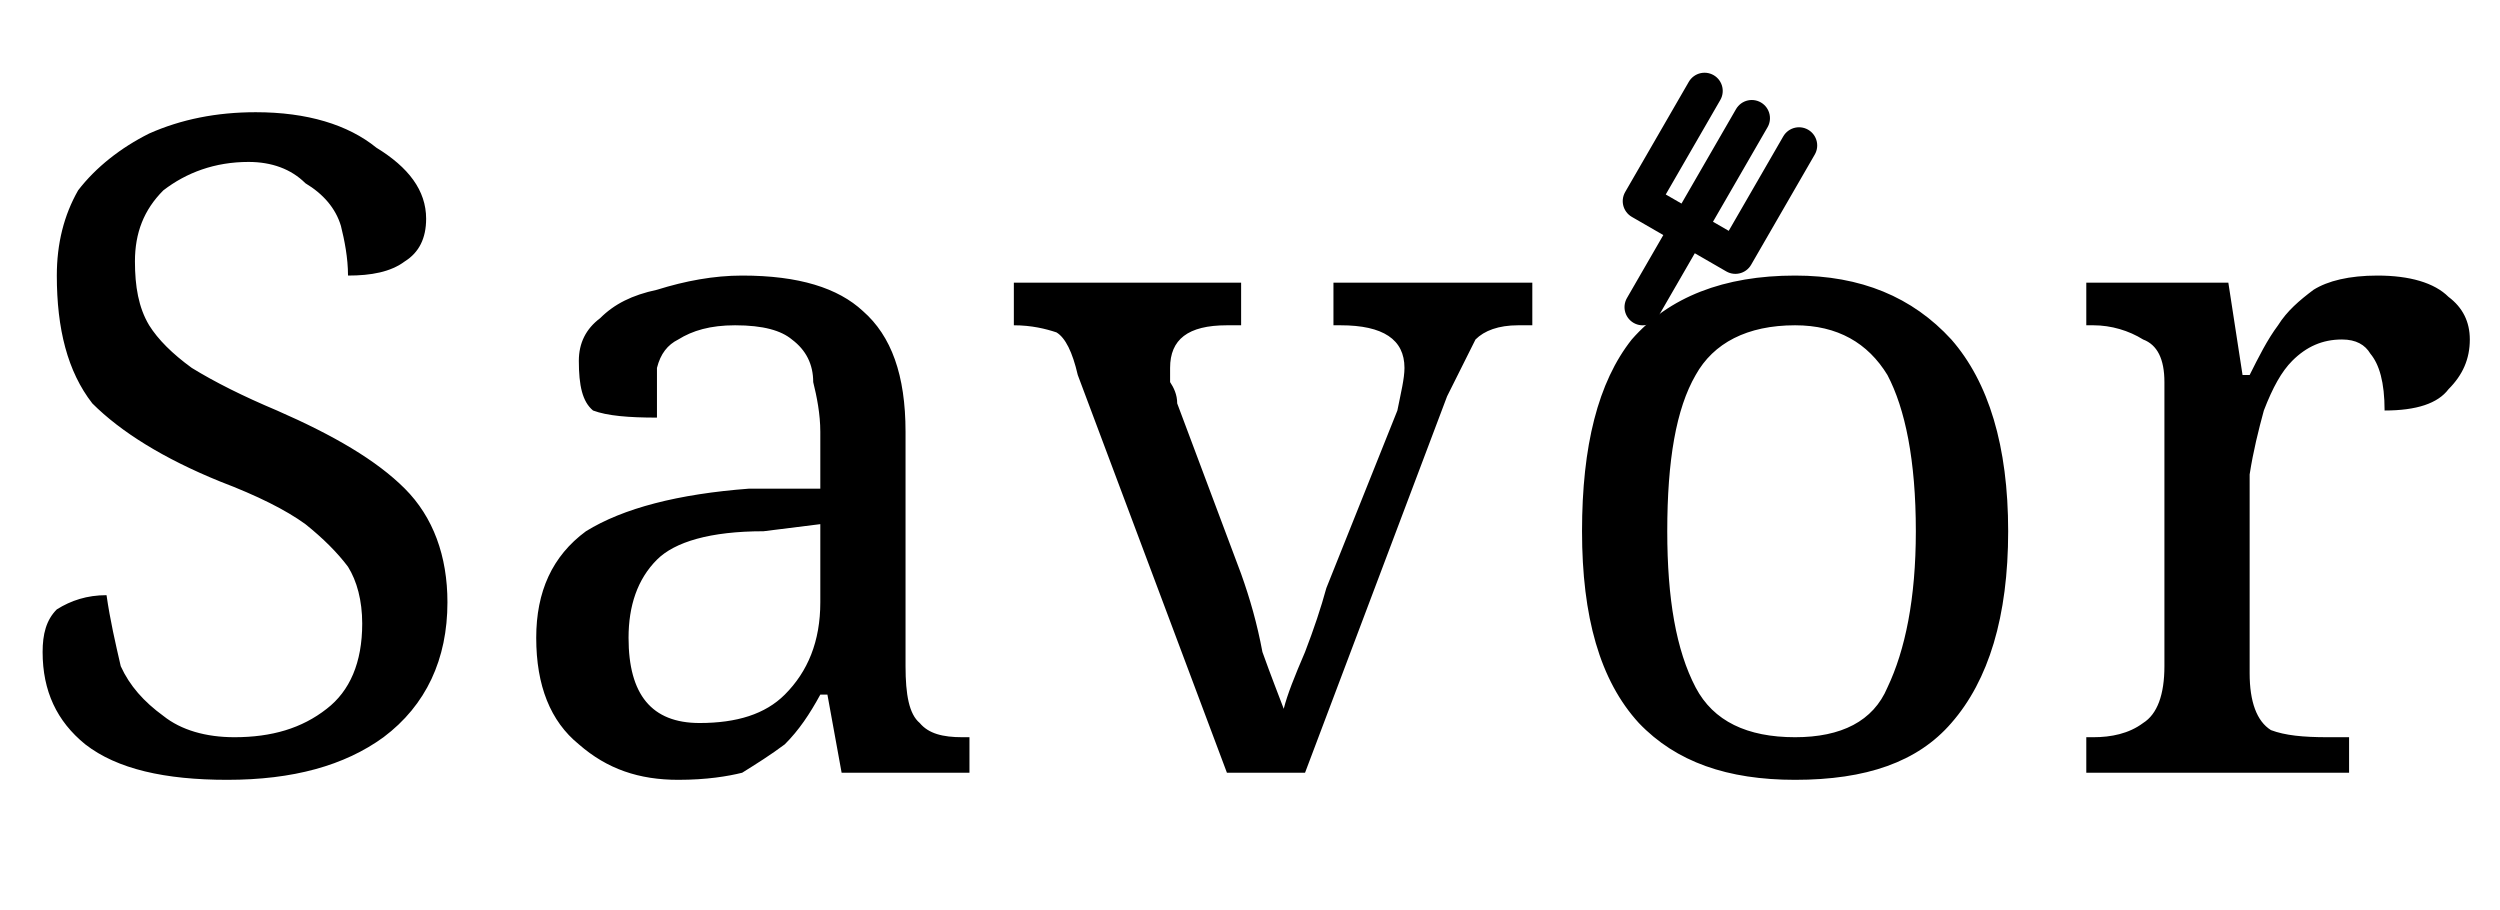
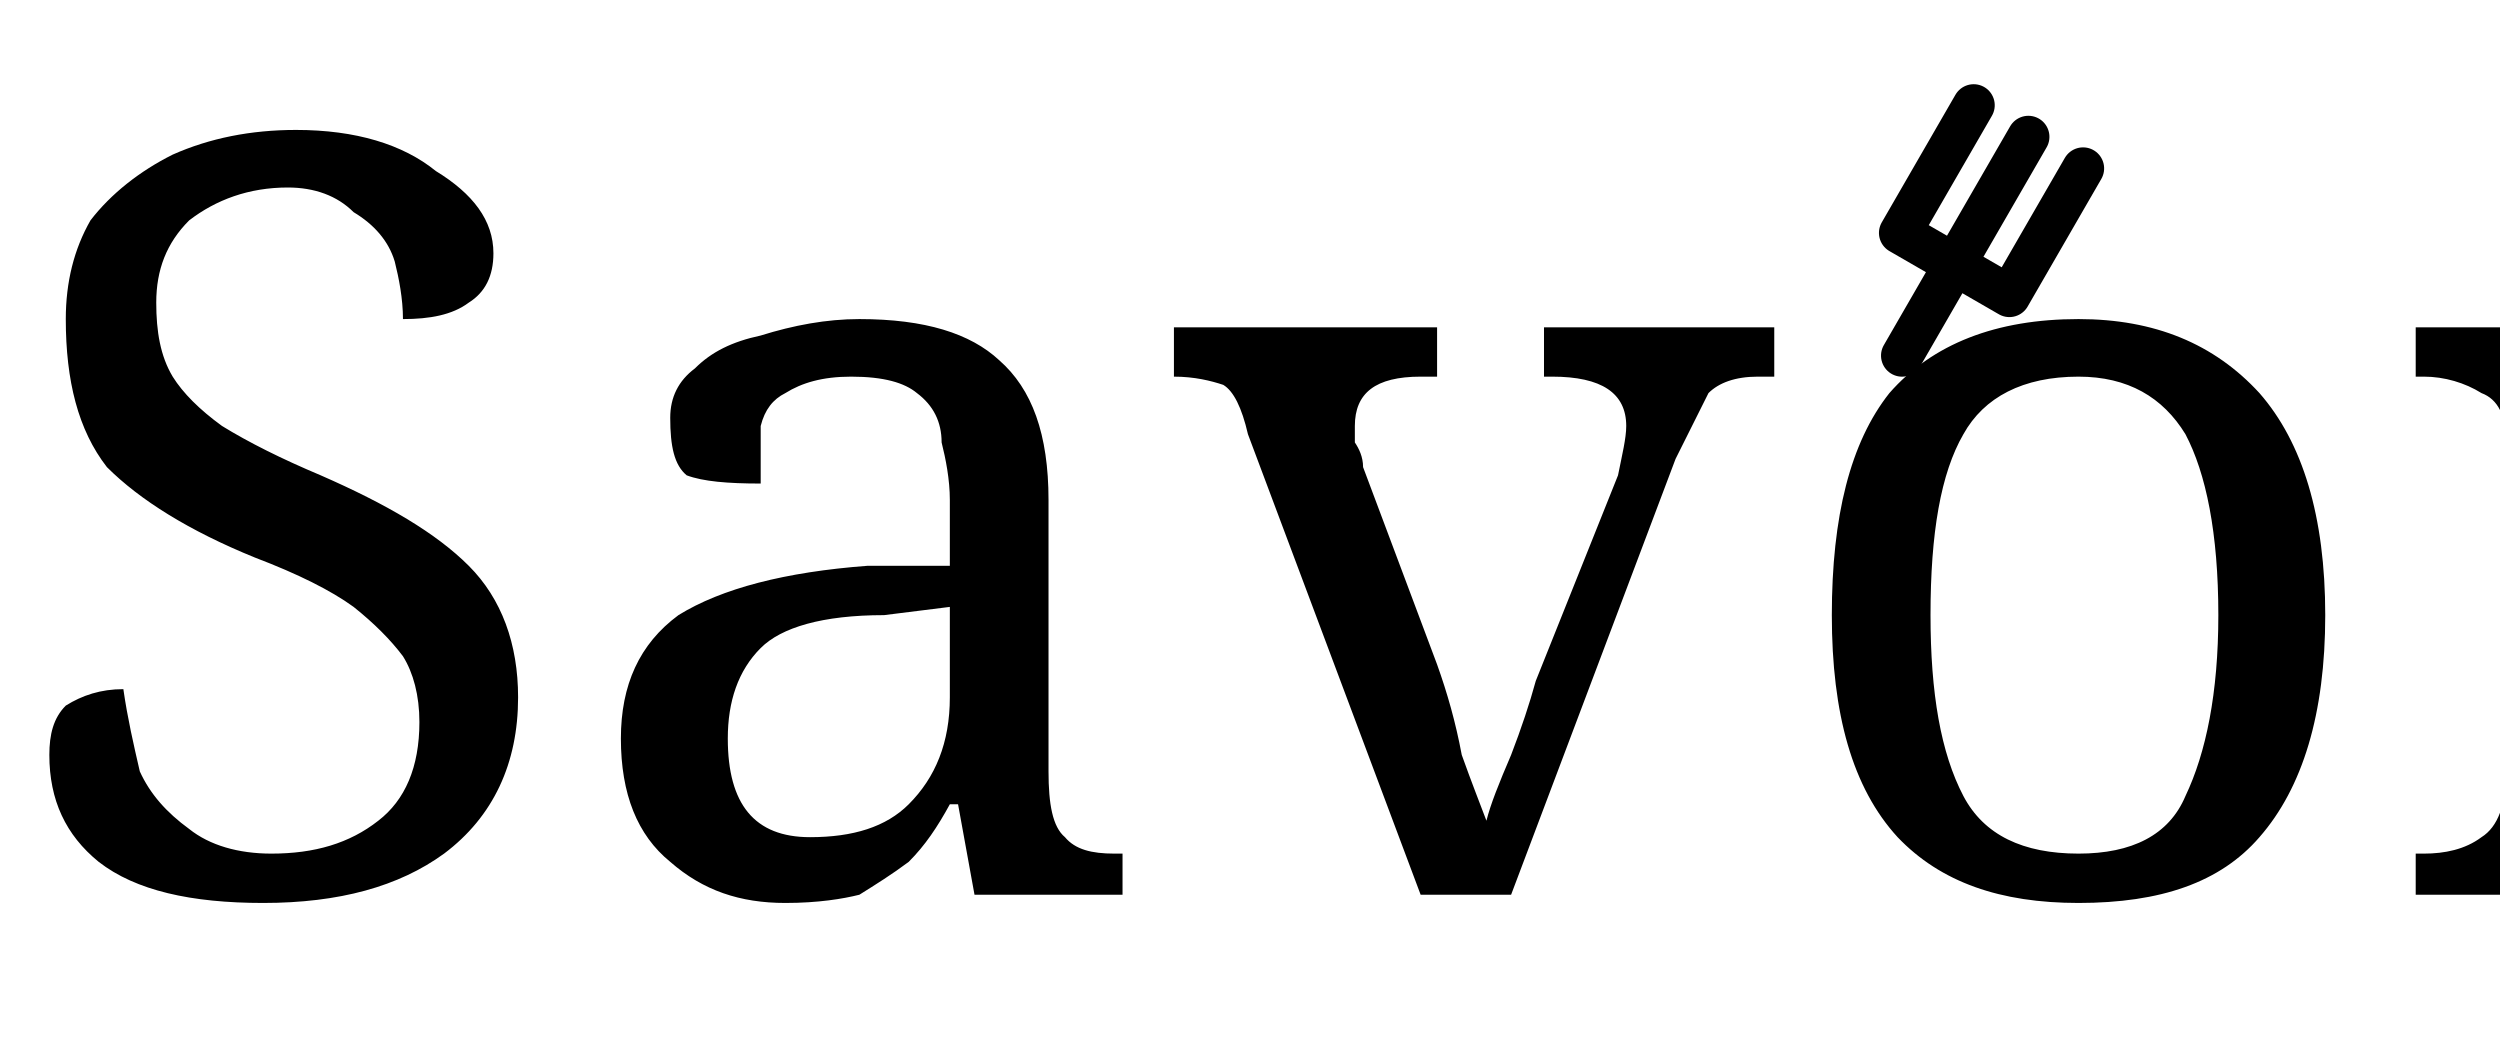
- <svg xmlns="http://www.w3.org/2000/svg" viewBox="0 -1.7 5.5 2">
+ <svg xmlns="http://www.w3.org/2000/svg" viewBox="0 -1.7 4.75 2">
  <text x="0" y="0" font-family="serif" font-size="2">Savor</text>
  <g transform="translate(3.75,-1.5) scale(0.4)">
    <path d="M0,0 L0,0.7M0.3,0 L0.3,1.2M0.6,0 L0.6,0.7M0,0.7 L0.6,0.7 " stroke="black" stroke-width="0.2" stroke-linecap="round" transform="rotate(30)" />
  </g>
</svg>
